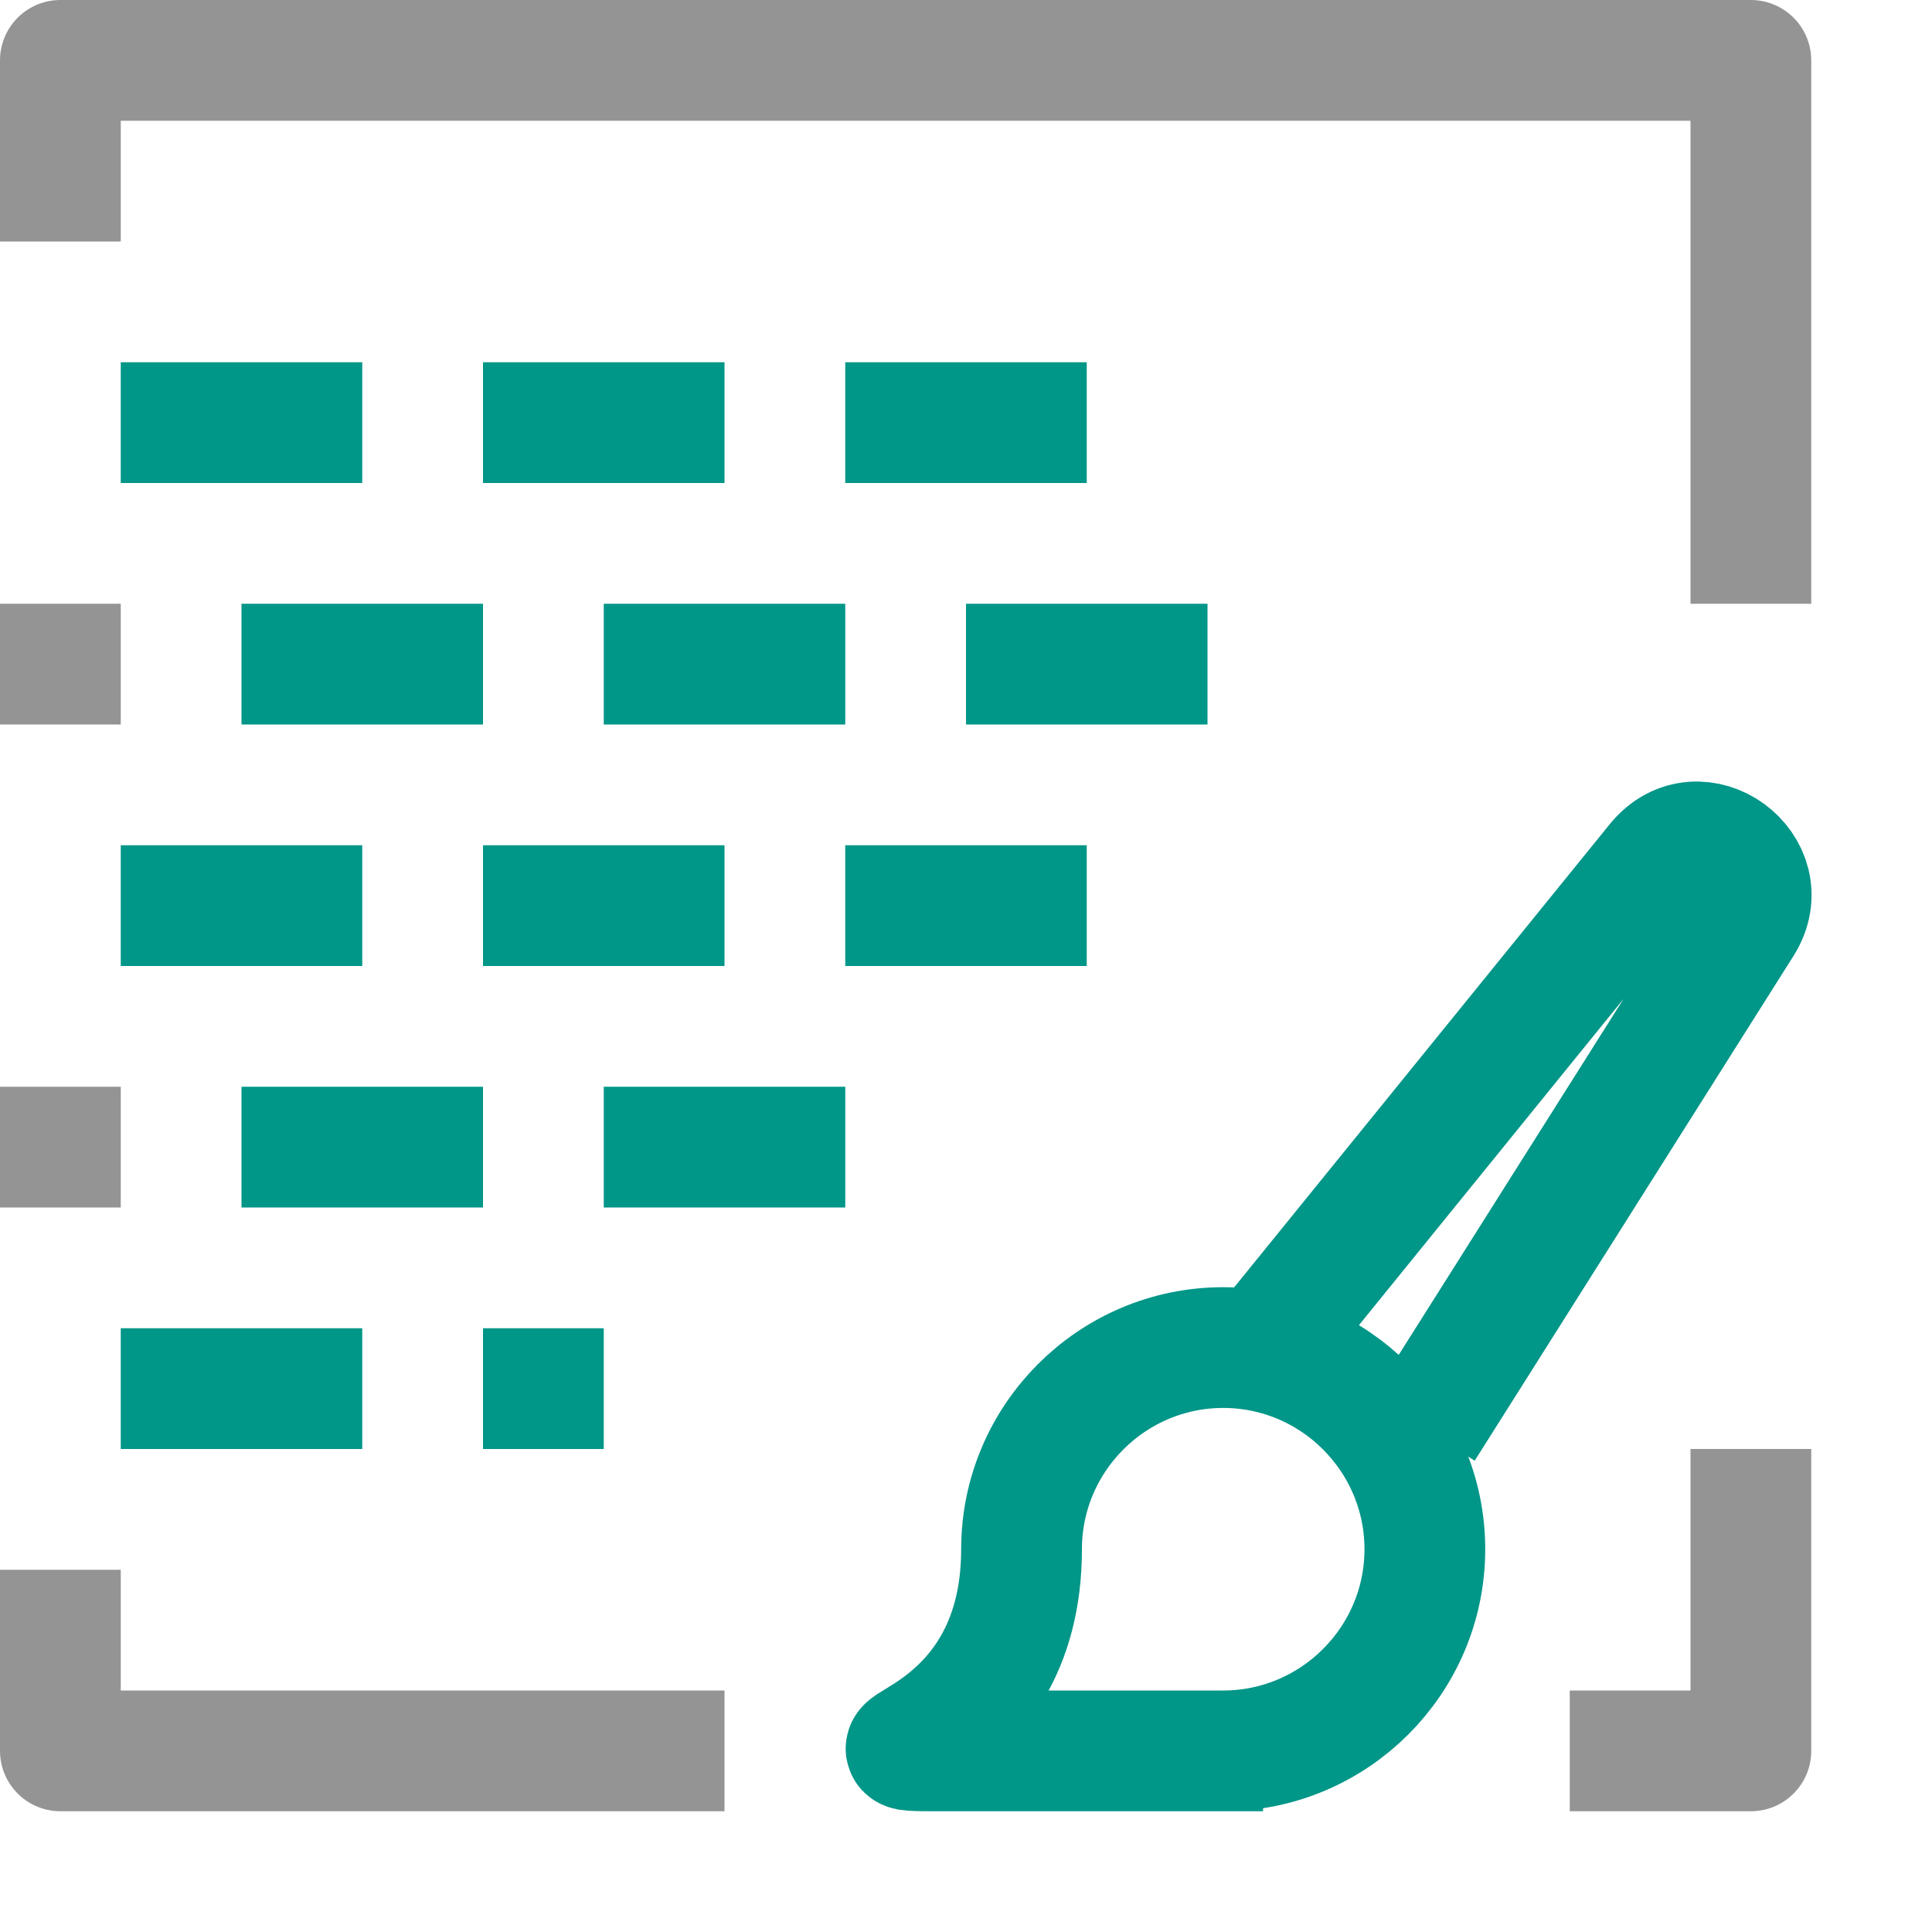
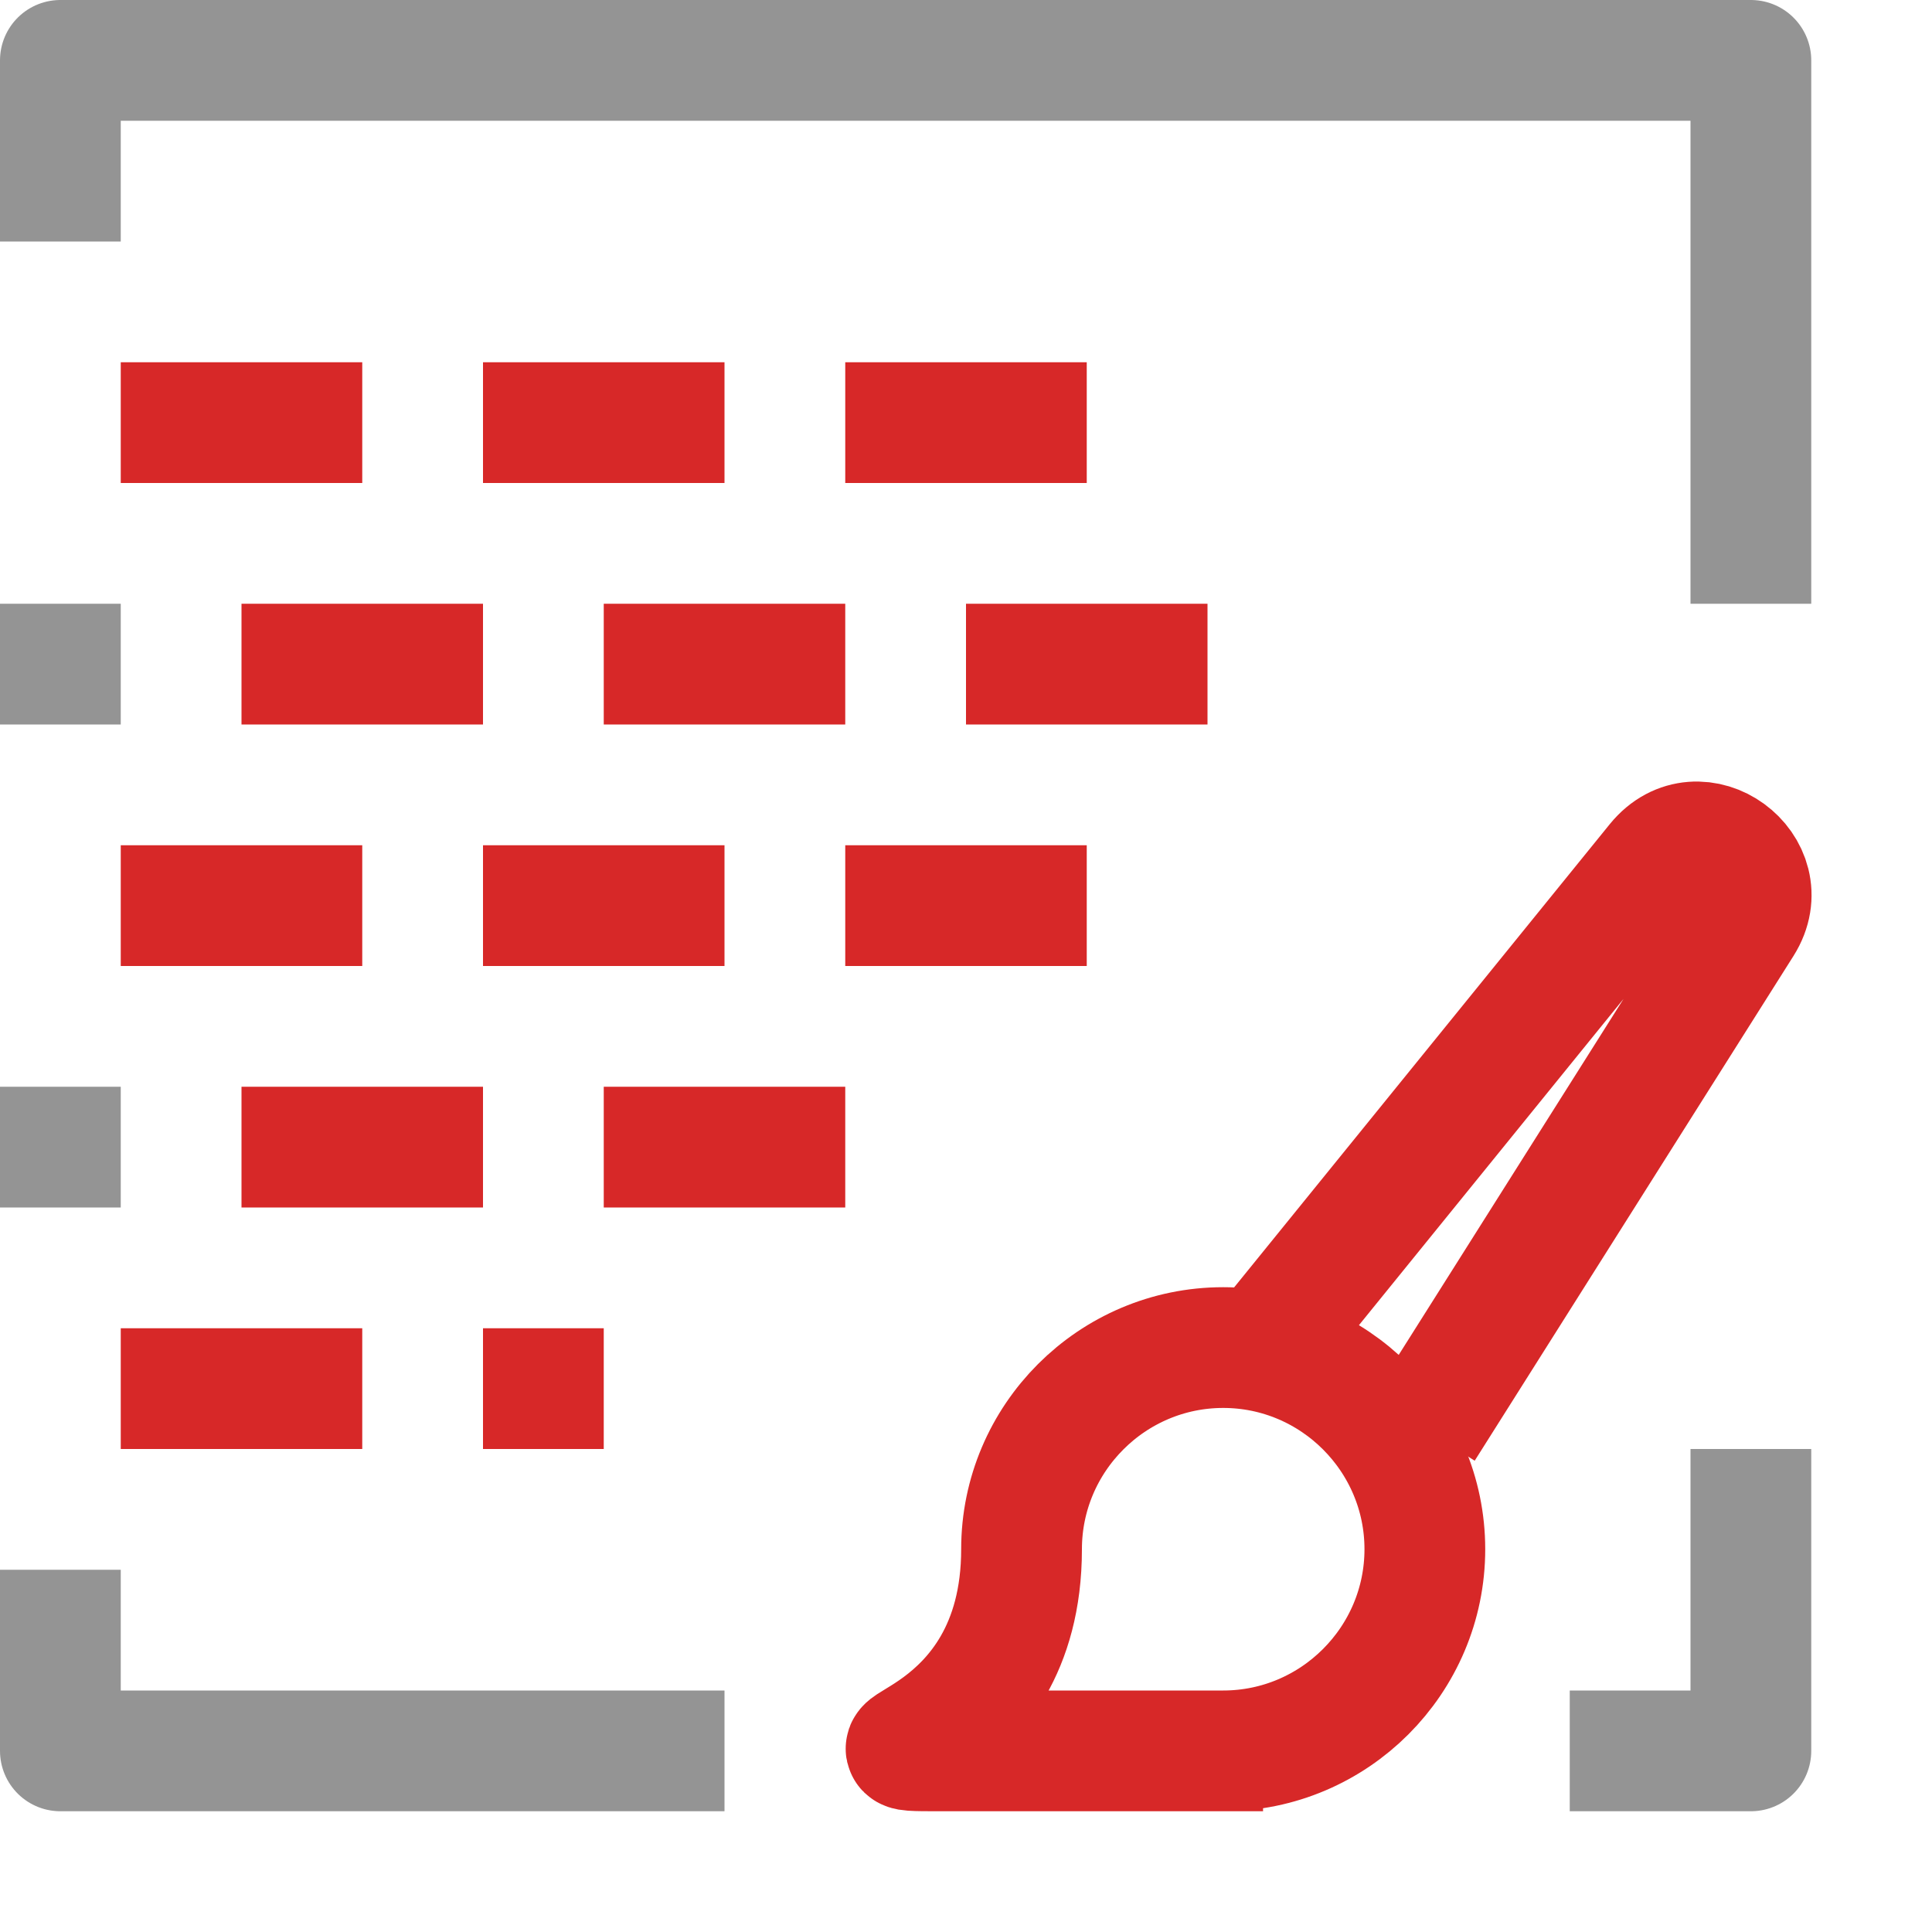
<svg xmlns="http://www.w3.org/2000/svg" id="a" width="16" height="16" viewBox="0 0 16 16">
  <polyline points=".5 1.5 .5 .5 14.5 .5 14.5 4.5" style="fill:none; stroke:#949494; stroke-linecap:square; stroke-linejoin:round;" />
  <polyline points="5.5 14.5 .5 14.5 .5 13.5" style="fill:none; stroke:#949494; stroke-linecap:square; stroke-linejoin:round;" />
-   <rect x="2" y="5" width="2" height="1" style="fill:#009688;" />
-   <rect x="5" y="5" width="2" height="1" style="fill:#009688;" />
-   <rect x="8" y="5" width="2" height="1" style="fill:#009688;" />
-   <rect x="1" y="3" width="2" height="1" style="fill:#009688;" />
-   <rect x="4" y="3" width="2" height="1" style="fill:#009688;" />
-   <rect x="7" y="3" width="2" height="1" style="fill:#009688;" />
-   <rect x="2" y="9" width="2" height="1" style="fill:#009688;" />
-   <rect x="5" y="9" width="2" height="1" style="fill:#009688;" />
-   <rect x="1" y="7" width="2" height="1" style="fill:#009688;" />
-   <rect x="4" y="7" width="2" height="1" style="fill:#009688;" />
-   <rect x="7" y="7" width="2" height="1" style="fill:#009688;" />
-   <rect x="1" y="11" width="2" height="1" style="fill:#009688;" />
-   <rect x="4" y="11" width="1" height="1" style="fill:#009688;" />
+   <rect x="2" y="5" width="2" height="1" style="fill:#d72828;" />
+   <rect x="5" y="5" width="2" height="1" style="fill:#d72828;" />
+   <rect x="8" y="5" width="2" height="1" style="fill:#d72828;" />
+   <rect x="1" y="3" width="2" height="1" style="fill:#d72828;" />
+   <rect x="4" y="3" width="2" height="1" style="fill:#d72828;" />
+   <rect x="7" y="3" width="2" height="1" style="fill:#d72828;" />
+   <rect x="2" y="9" width="2" height="1" style="fill:#d72828;" />
+   <rect x="5" y="9" width="2" height="1" style="fill:#d72828;" />
+   <rect x="1" y="7" width="2" height="1" style="fill:#d72828;" />
+   <rect x="4" y="7" width="2" height="1" style="fill:#d72828;" />
+   <rect x="7" y="7" width="2" height="1" style="fill:#d72828;" />
+   <rect x="1" y="11" width="2" height="1" style="fill:#d72828;" />
+   <rect x="4" y="11" width="1" height="1" style="fill:#d72828;" />
  <polyline points="14.5 12.5 14.5 14.5 13.5 14.5" style="fill:none; stroke:#949494; stroke-linecap:square; stroke-linejoin:round;" />
-   <path d="M7.79,14.5c-.92,0,.67,0,.67-1.67,0-.92.75-1.67,1.67-1.67s1.67.75,1.67,1.67-.75,1.67-1.67,1.67h.33-2.67Z" style="fill:none; stroke:#009688; stroke-miterlimit:10;" />
-   <path d="M11.79,11.83l2.64-4.18c.29-.46-.36-.94-.71-.51l-3.26,4.02" style="fill:none; stroke:#009688; stroke-miterlimit:10;" />
+   <path d="M7.79,14.5c-.92,0,.67,0,.67-1.67,0-.92.75-1.67,1.67-1.67s1.67.75,1.67,1.67-.75,1.67-1.67,1.67h.33-2.67Z" style="fill:none; stroke:#d72828; stroke-miterlimit:10;" />
+   <path d="M11.79,11.83l2.64-4.18c.29-.46-.36-.94-.71-.51l-3.26,4.02" style="fill:none; stroke:#d72828; stroke-miterlimit:10;" />
  <rect y="5" width="1" height="1" style="fill:#949494;" />
  <rect y="9" width="1" height="1" style="fill:#949494;" />
</svg>
